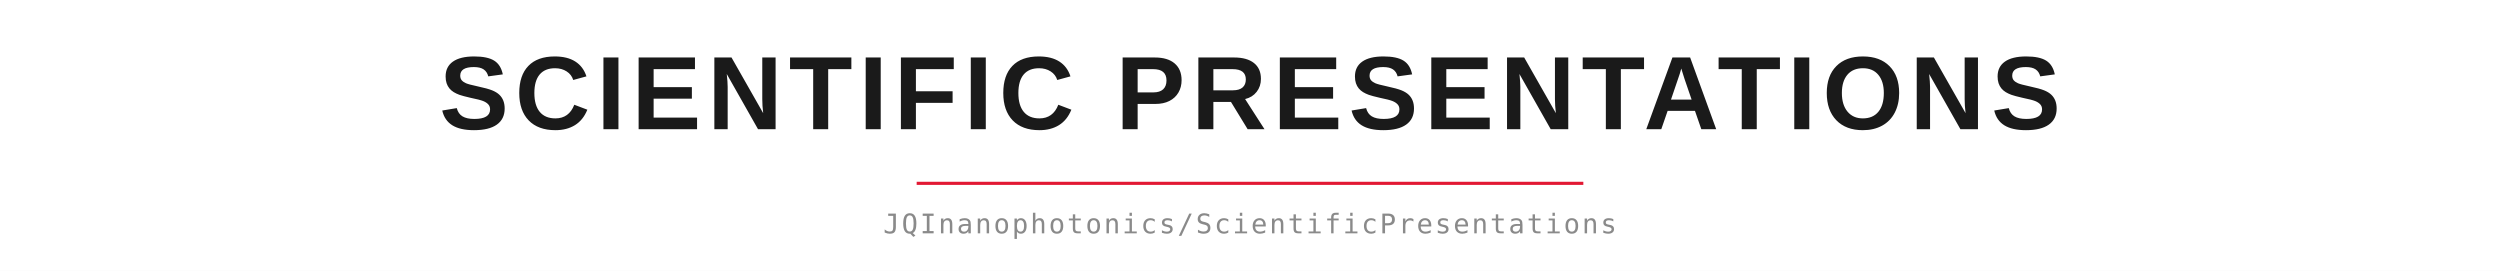
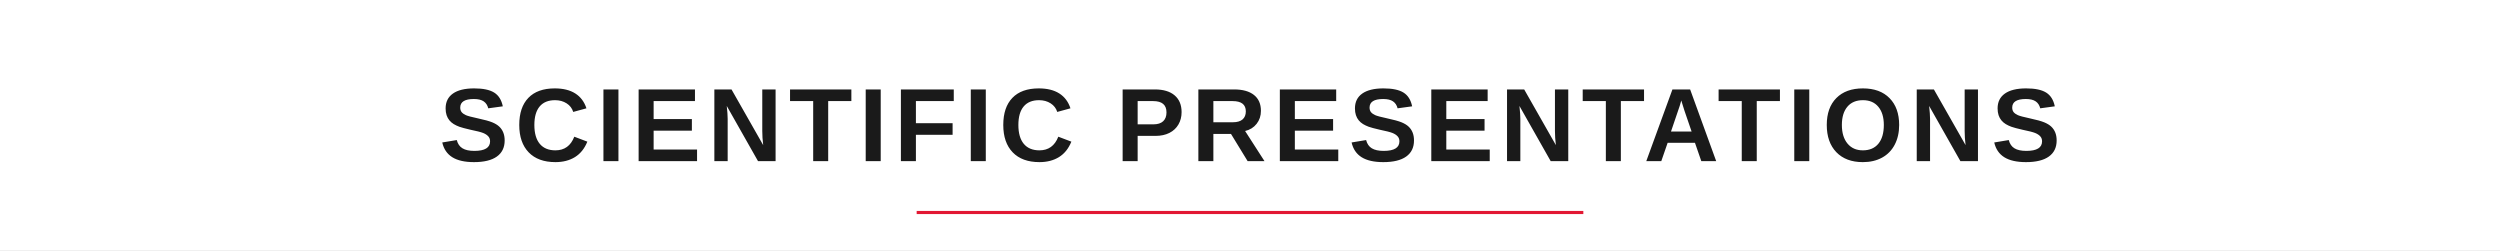
- <svg xmlns="http://www.w3.org/2000/svg" viewBox="0 0 1200 130" width="1200" height="130" role="img" aria-label="Scientific Presentations">
-   <rect x="0" y="0" width="1200" height="130" fill="#FFFFFF" />
-   <text x="600.0" y="62" font-family="'Helvetica Neue Condensed','Helvetica Neue',Arial,sans-serif" font-size="50" font-weight="700" letter-spacing="3" fill="#1a1a1a" text-anchor="middle">SCIENTIFIC PRESENTATIONS</text>
-   <line x1="440.0" y1="88" x2="760.0" y2="88" stroke="#E21833" stroke-width="1.5" />
-   <text x="600.0" y="112" font-family="ui-monospace,'Monaspace Neon','SF Mono',Menlo,Consolas,monospace" font-size="13" letter-spacing="1" fill="#8a8a8a" text-anchor="middle">JQInanophotonics/ScientificPresentations</text>
+ <svg xmlns="http://www.w3.org/2000/svg" viewBox="0 0 1200 120" width="1200" height="120" role="img" aria-label="Scientific Presentations">
+   <rect x="0" y="0" width="1200" height="120" fill="#FFFFFF" />
+   <text x="600.0" y="60.0" font-family="'Helvetica Neue Condensed','Helvetica Neue',Arial,sans-serif" font-size="50" font-weight="700" letter-spacing="3" fill="#1a1a1a" text-anchor="middle" dominant-baseline="central">SCIENTIFIC PRESENTATIONS</text>
+   <line x1="440.0" y1="102" x2="760.0" y2="102" stroke="#E21833" stroke-width="1.5" />
</svg>
